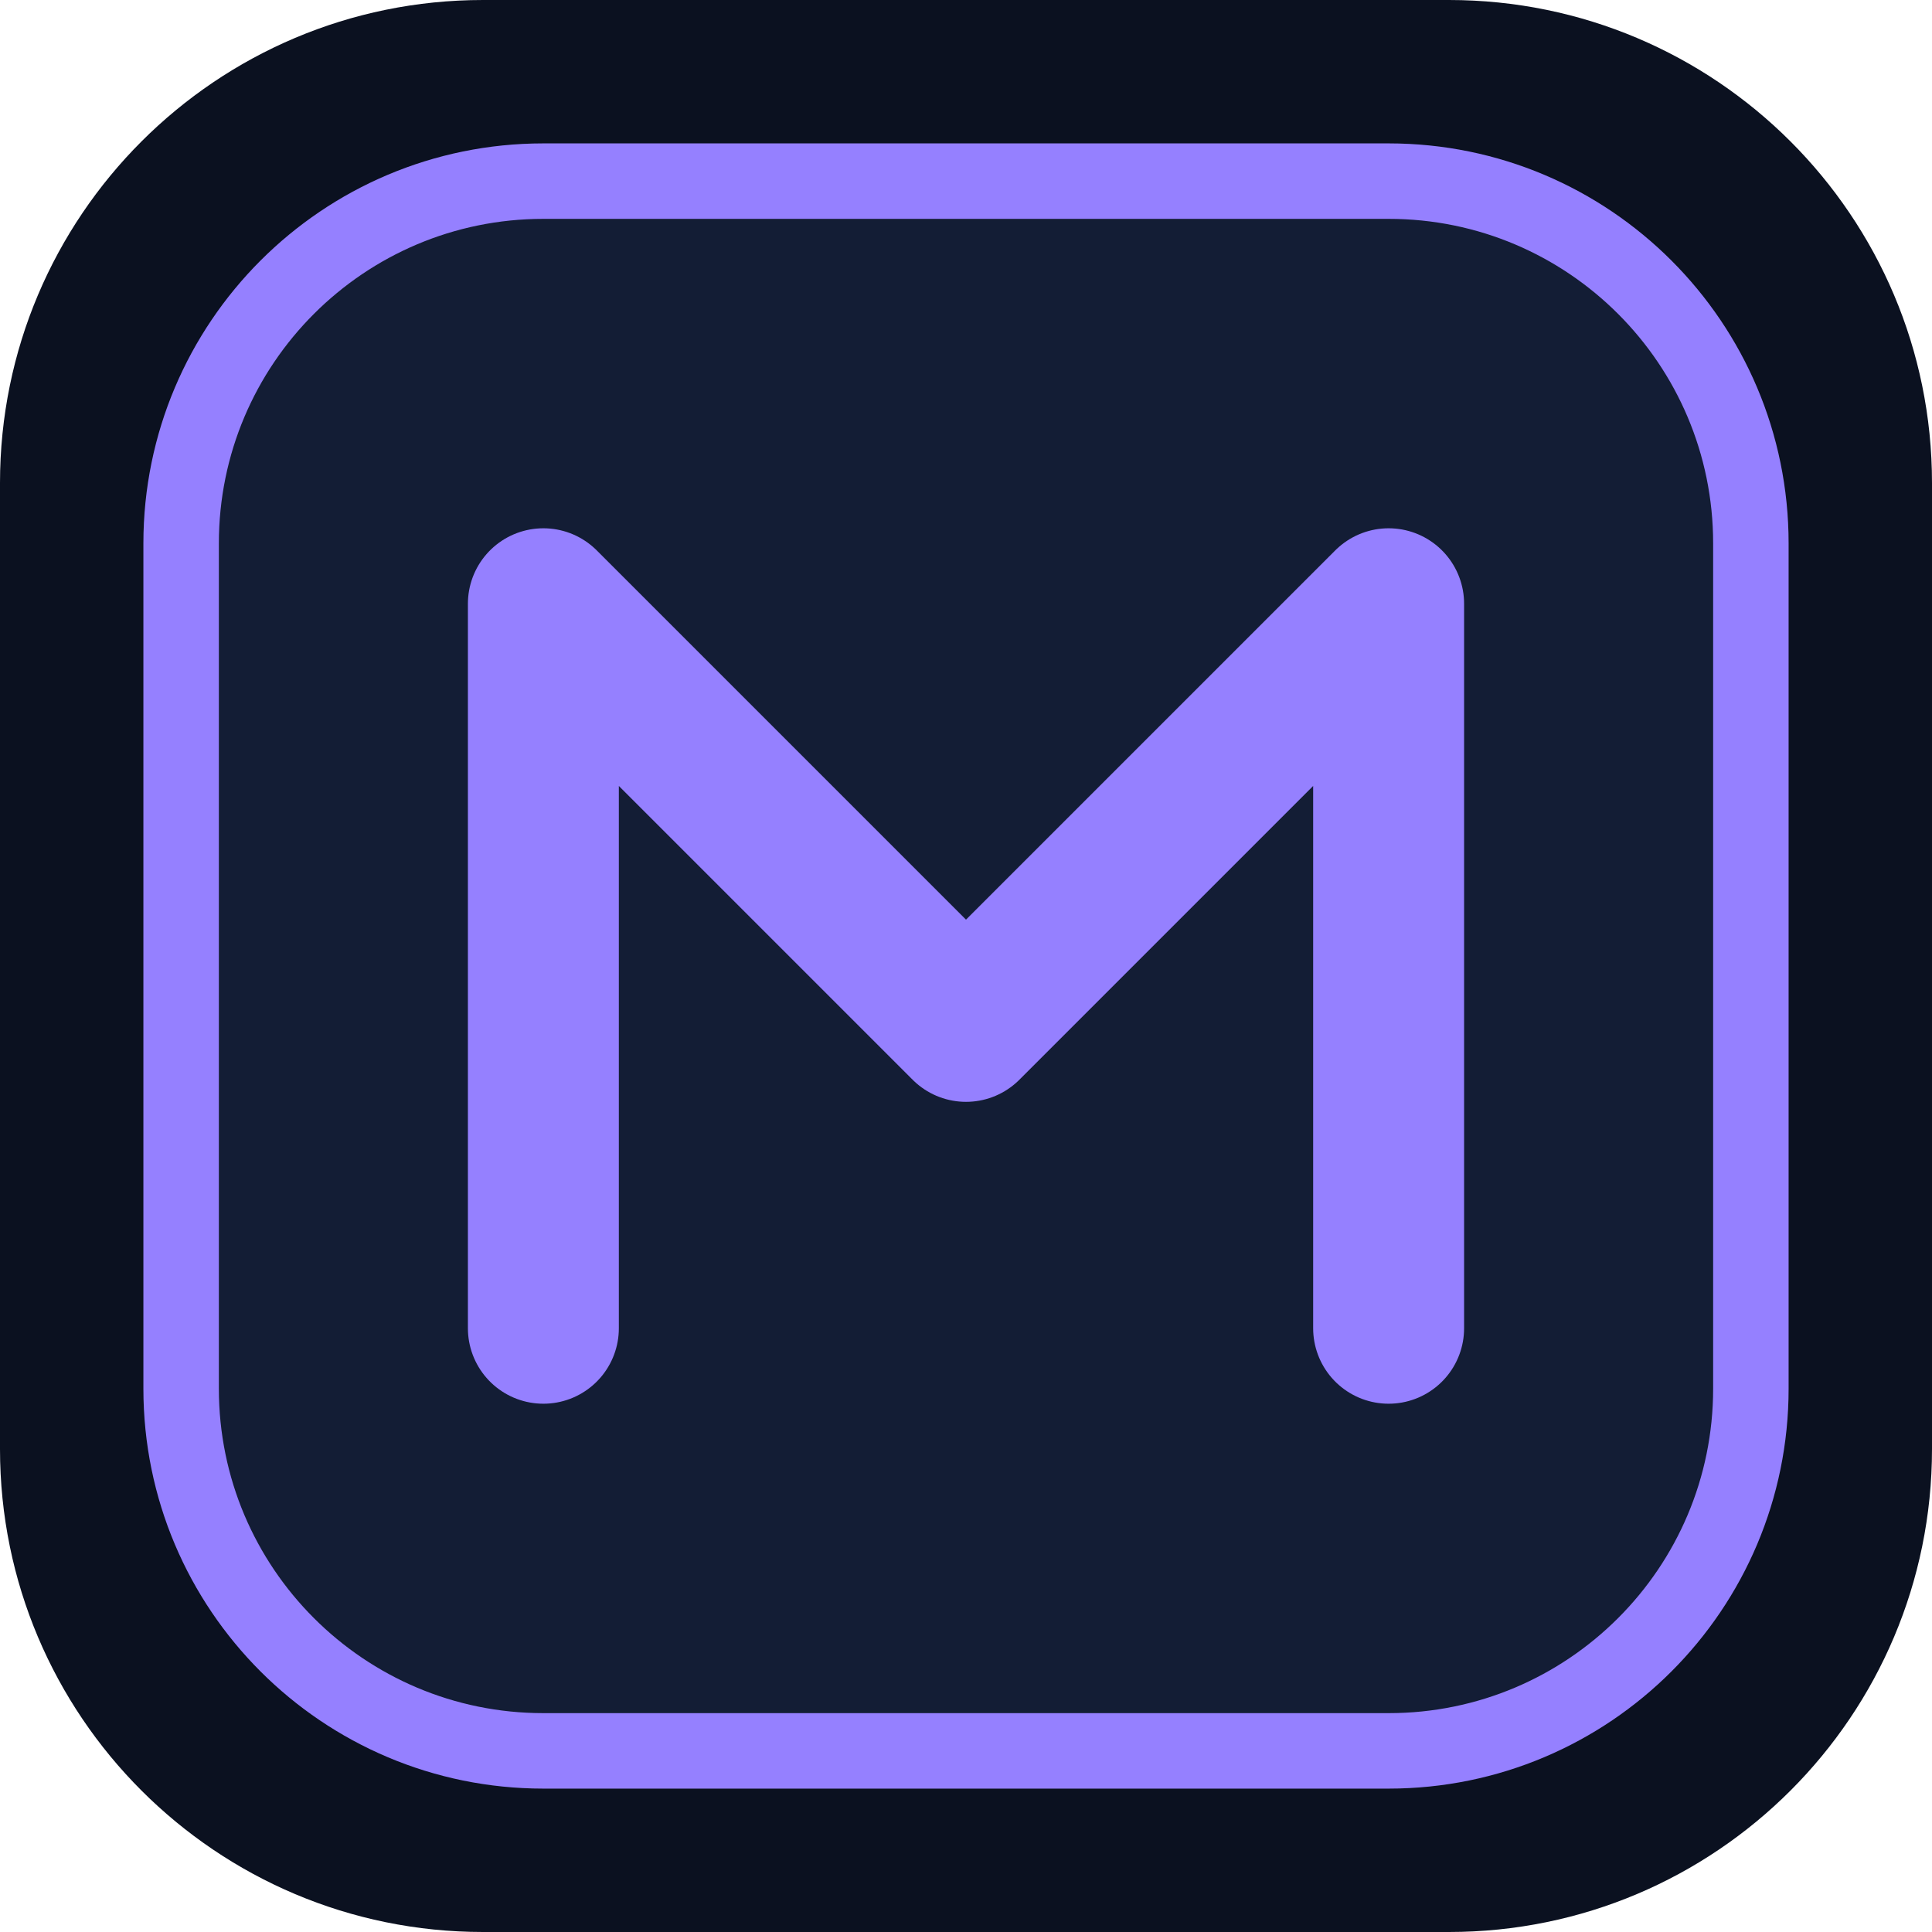
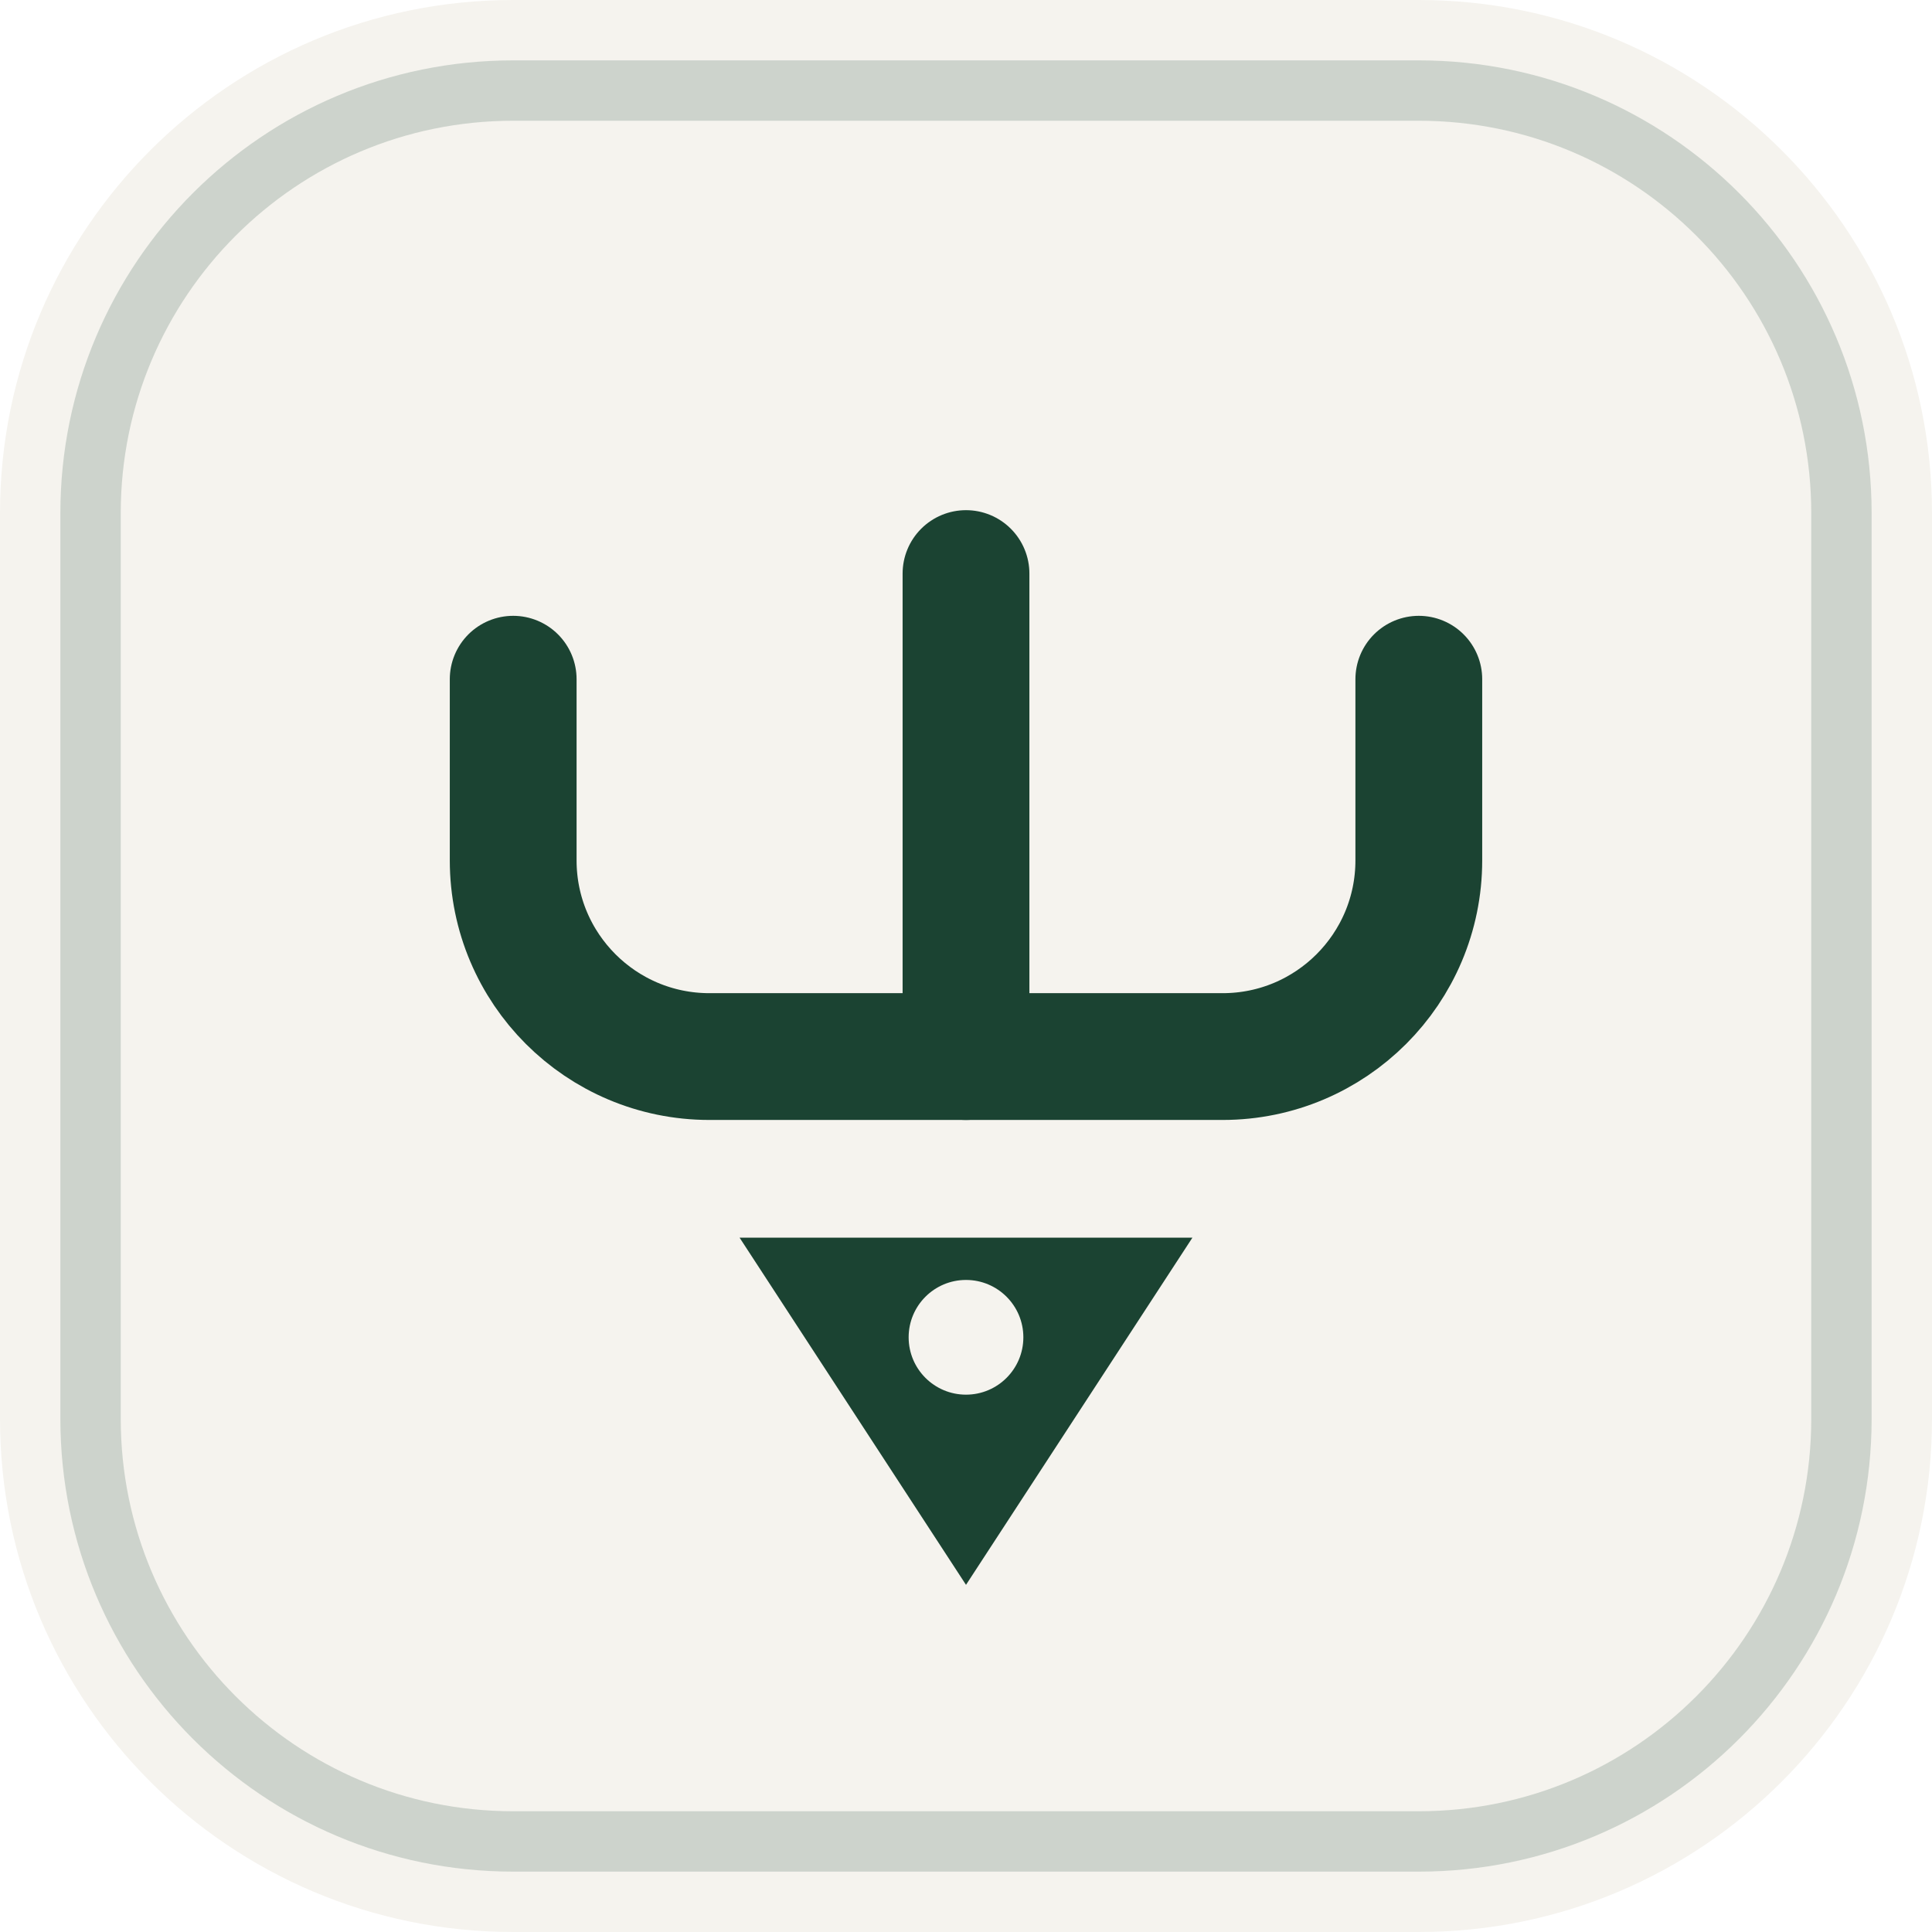
- <svg xmlns="http://www.w3.org/2000/svg" viewBox="0 0 64 64">
-   <rect width="64" height="64" rx="16" fill="#0B1120" />
-   <rect x="6" y="6" width="52" height="52" rx="12" fill="#131D35" stroke="#9580FF" stroke-width="2.5" />
-   <path d="M18 44V20l14 14 14-14v24" fill="none" stroke="#9580FF" stroke-width="5" stroke-linecap="round" stroke-linejoin="round" />
+ <svg xmlns="http://www.w3.org/2000/svg" viewBox="0 0 64 64" fill="none">
+   <rect width="64" height="64" rx="17" fill="#F5F3EE" />
+   <rect x="3" y="3" width="58" height="58" rx="14" stroke="#1B4332" stroke-opacity="0.18" stroke-width="2" />
+   <path d="M17 22.5v6A6.5 6.5 0 0 0 23.5 35h17A6.5 6.5 0 0 0 47 28.5v-6" stroke="#1B4332" stroke-width="4.2" stroke-linecap="round" stroke-linejoin="round" />
+   <path d="M32 19v16" stroke="#1B4332" stroke-width="4.2" stroke-linecap="round" />
+   <path d="M24.5 41h15L32 52.5 24.5 41Z" fill="#1B4332" />
+   <circle cx="32" cy="44.3" r="1.9" fill="#F5F3EE" />
</svg>
